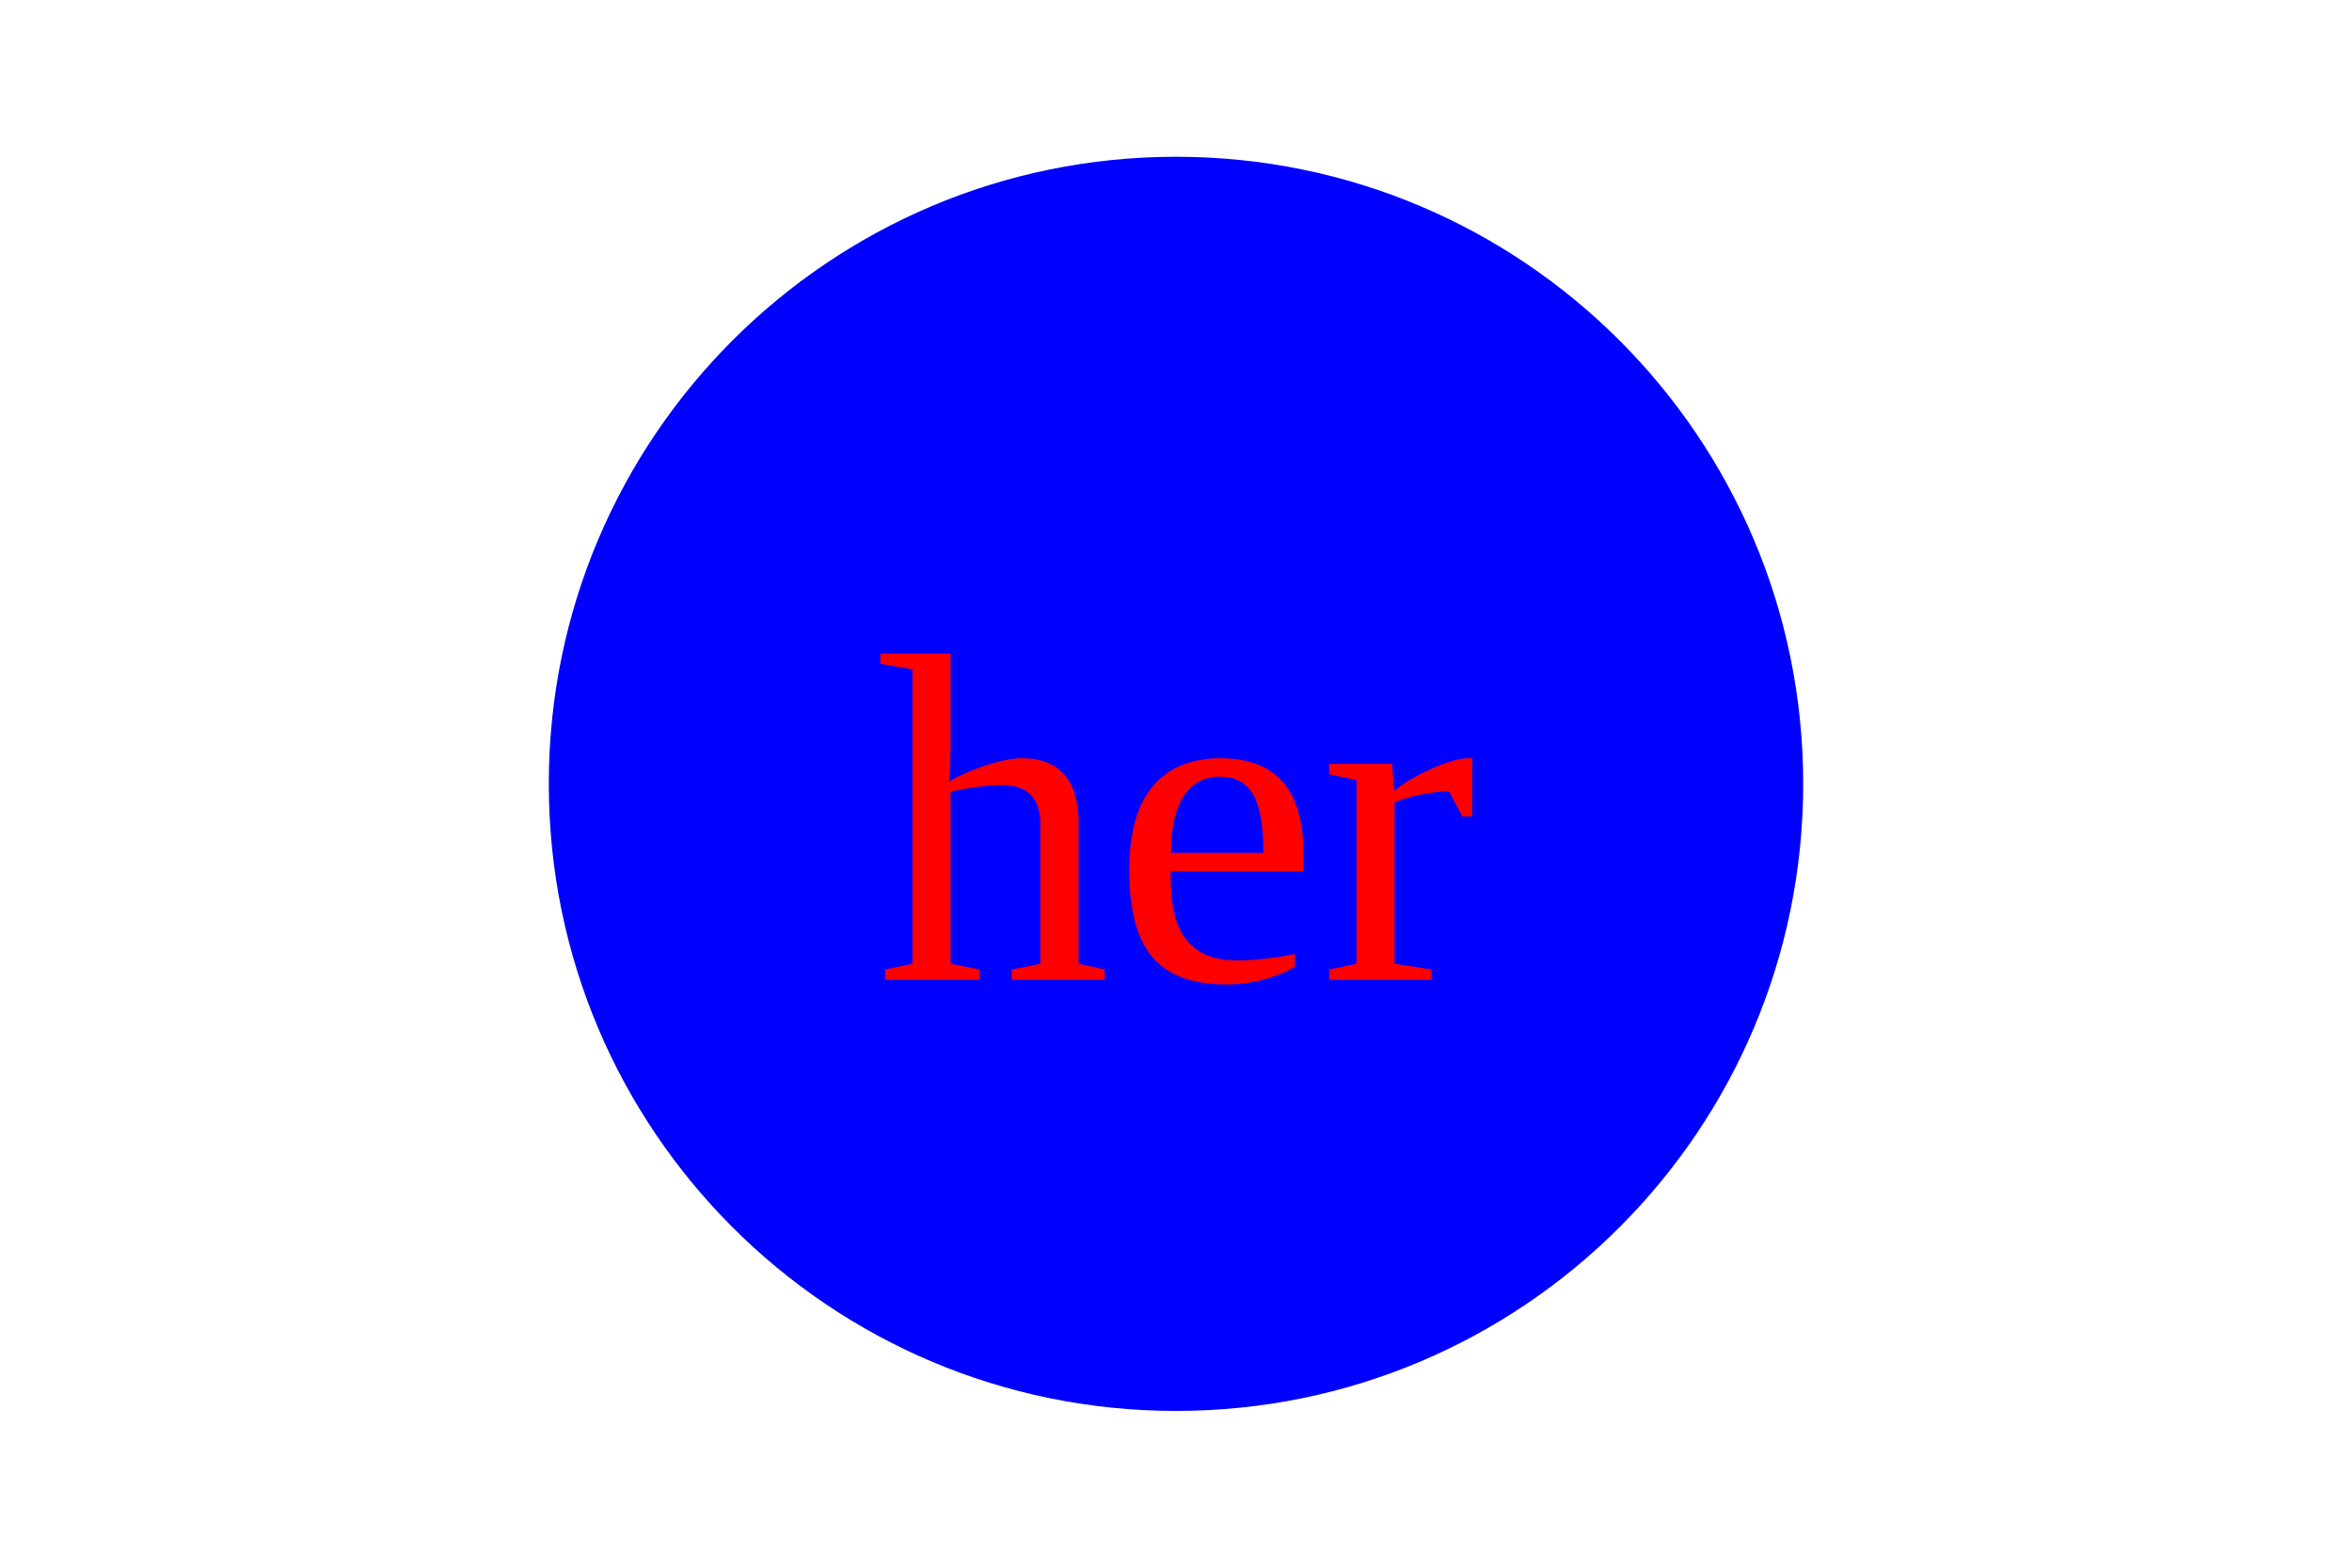
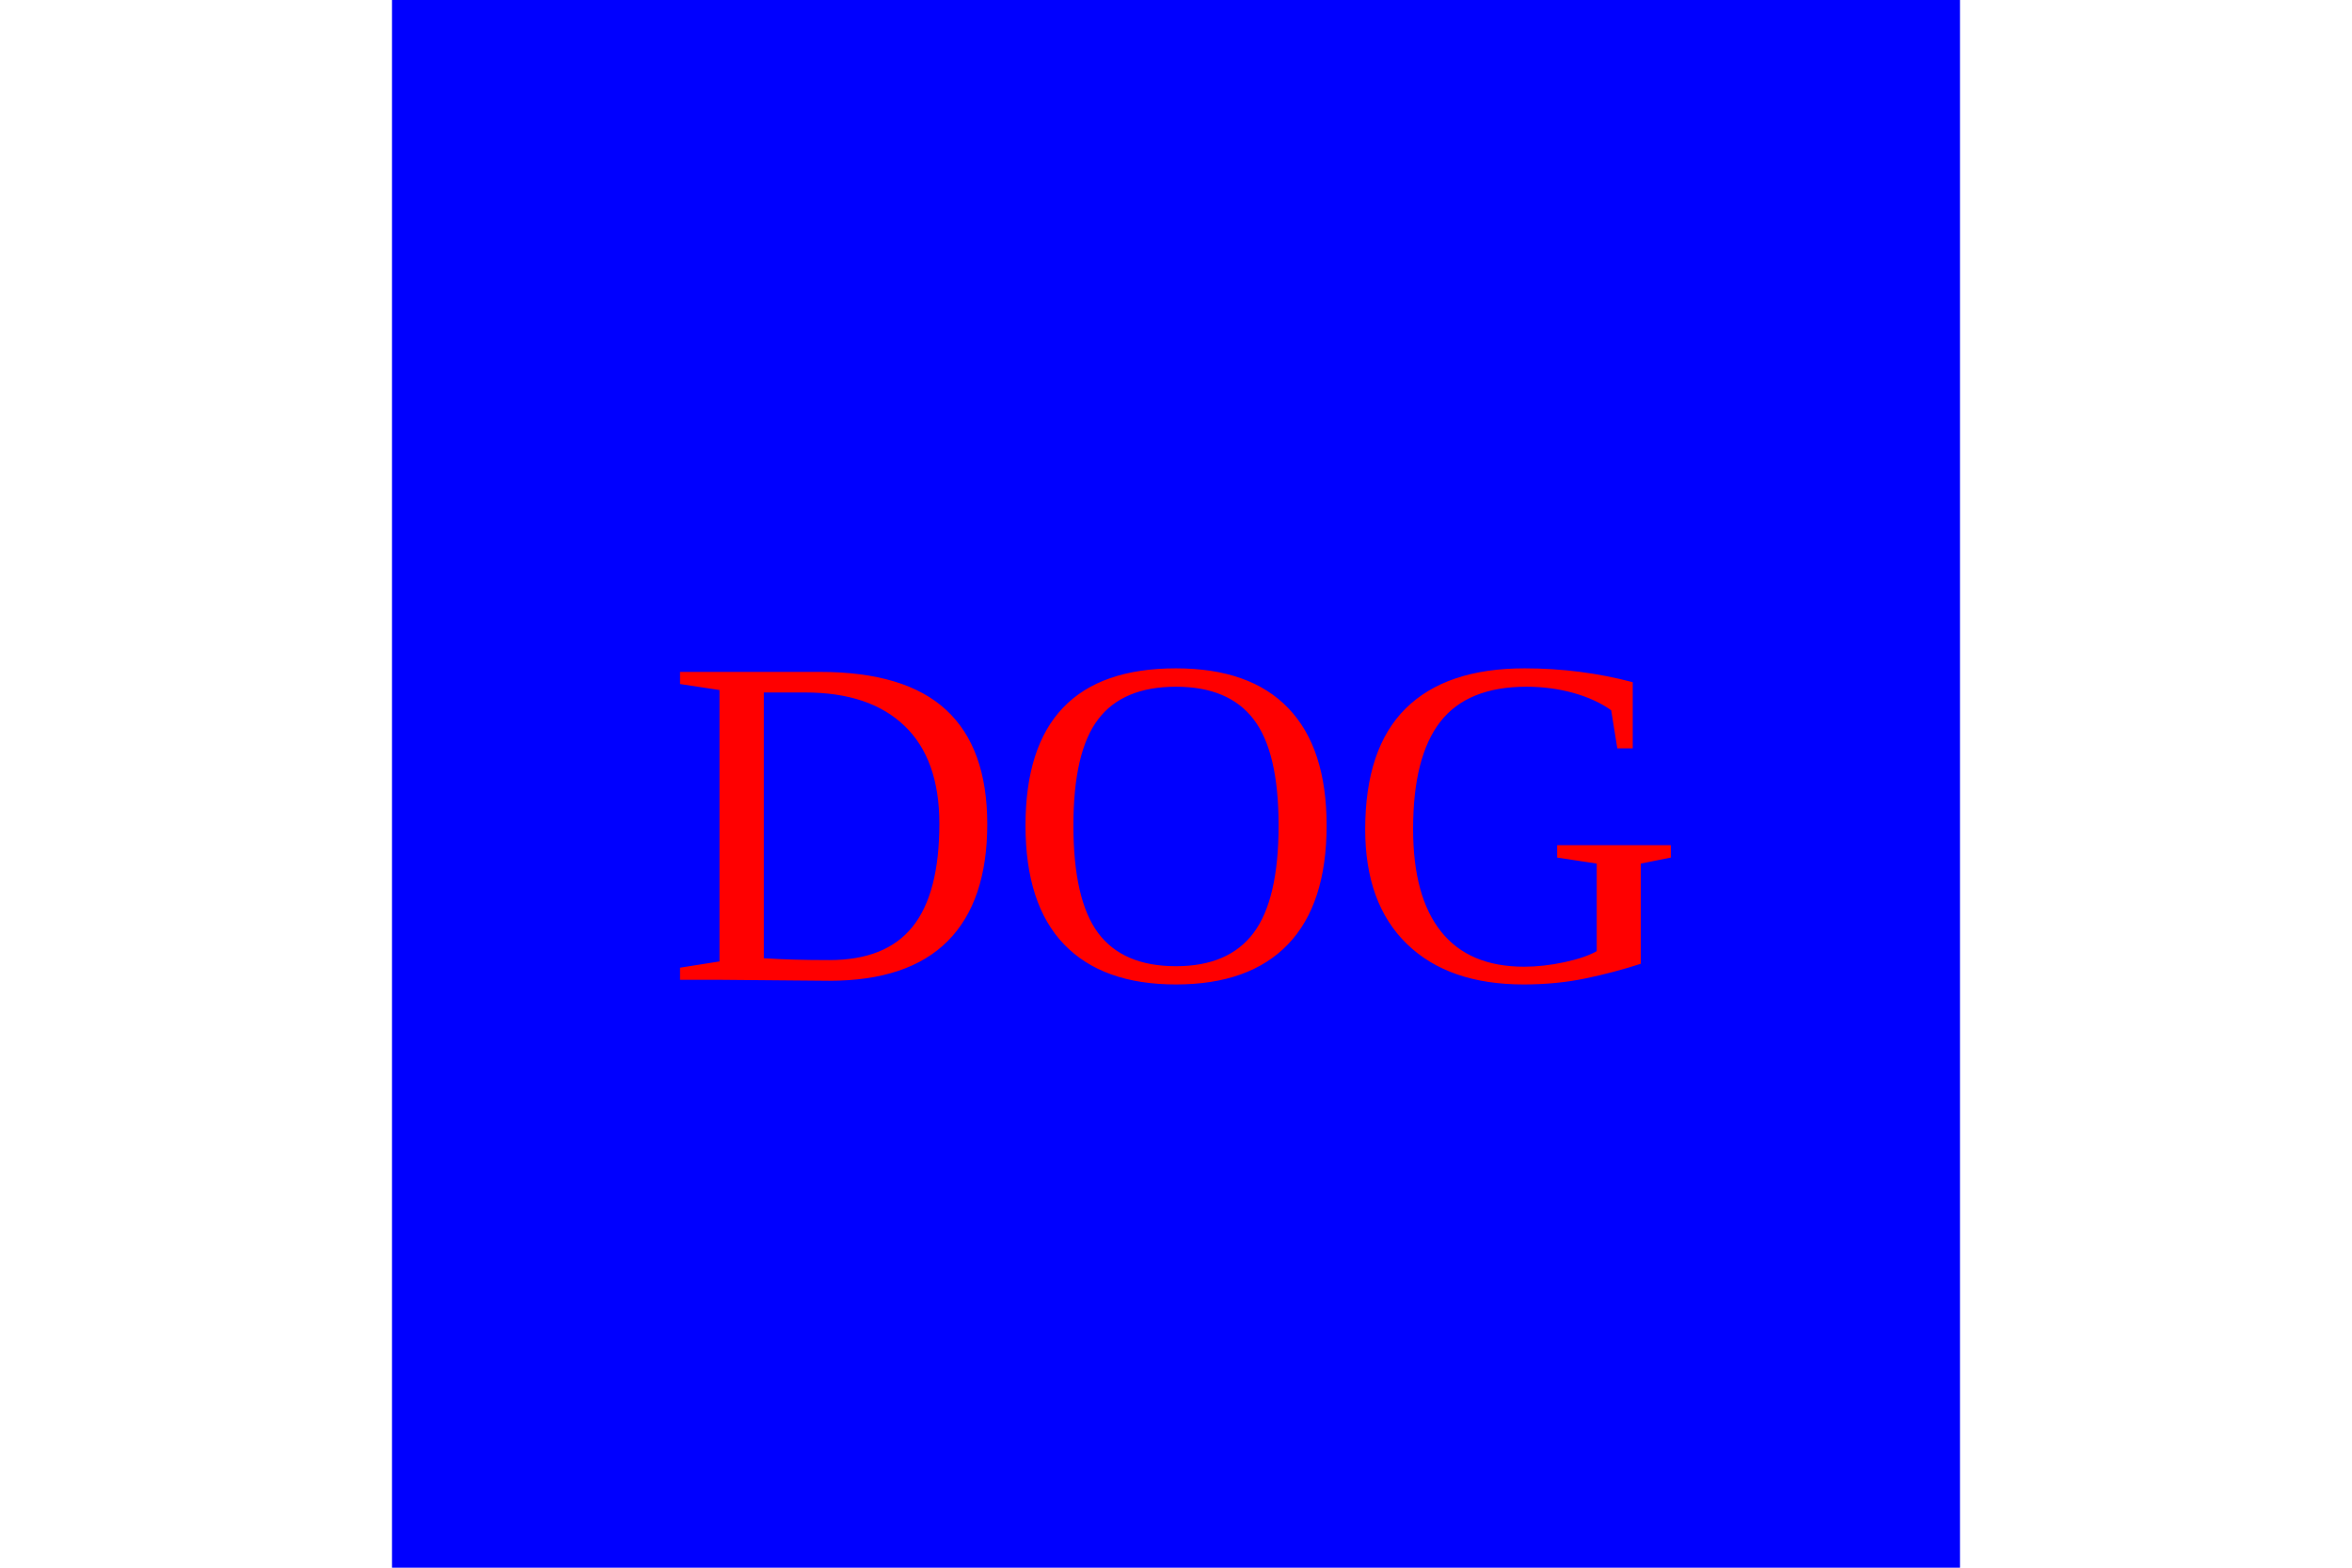
<svg xmlns="http://www.w3.org/2000/svg" version="1.1" width="300" height="200">
-   <circle cx="150" cy="100" r="80" fill="blue" />
-   <text x="150" y="125" font-size="60" text-anchor="middle" fill="red">her</text>
+   <rect x="50" width="200" height="200" fill="blue" />
+   <text x="150" y="125" font-size="60" text-anchor="middle" fill="red">DOG</text>
</svg>
